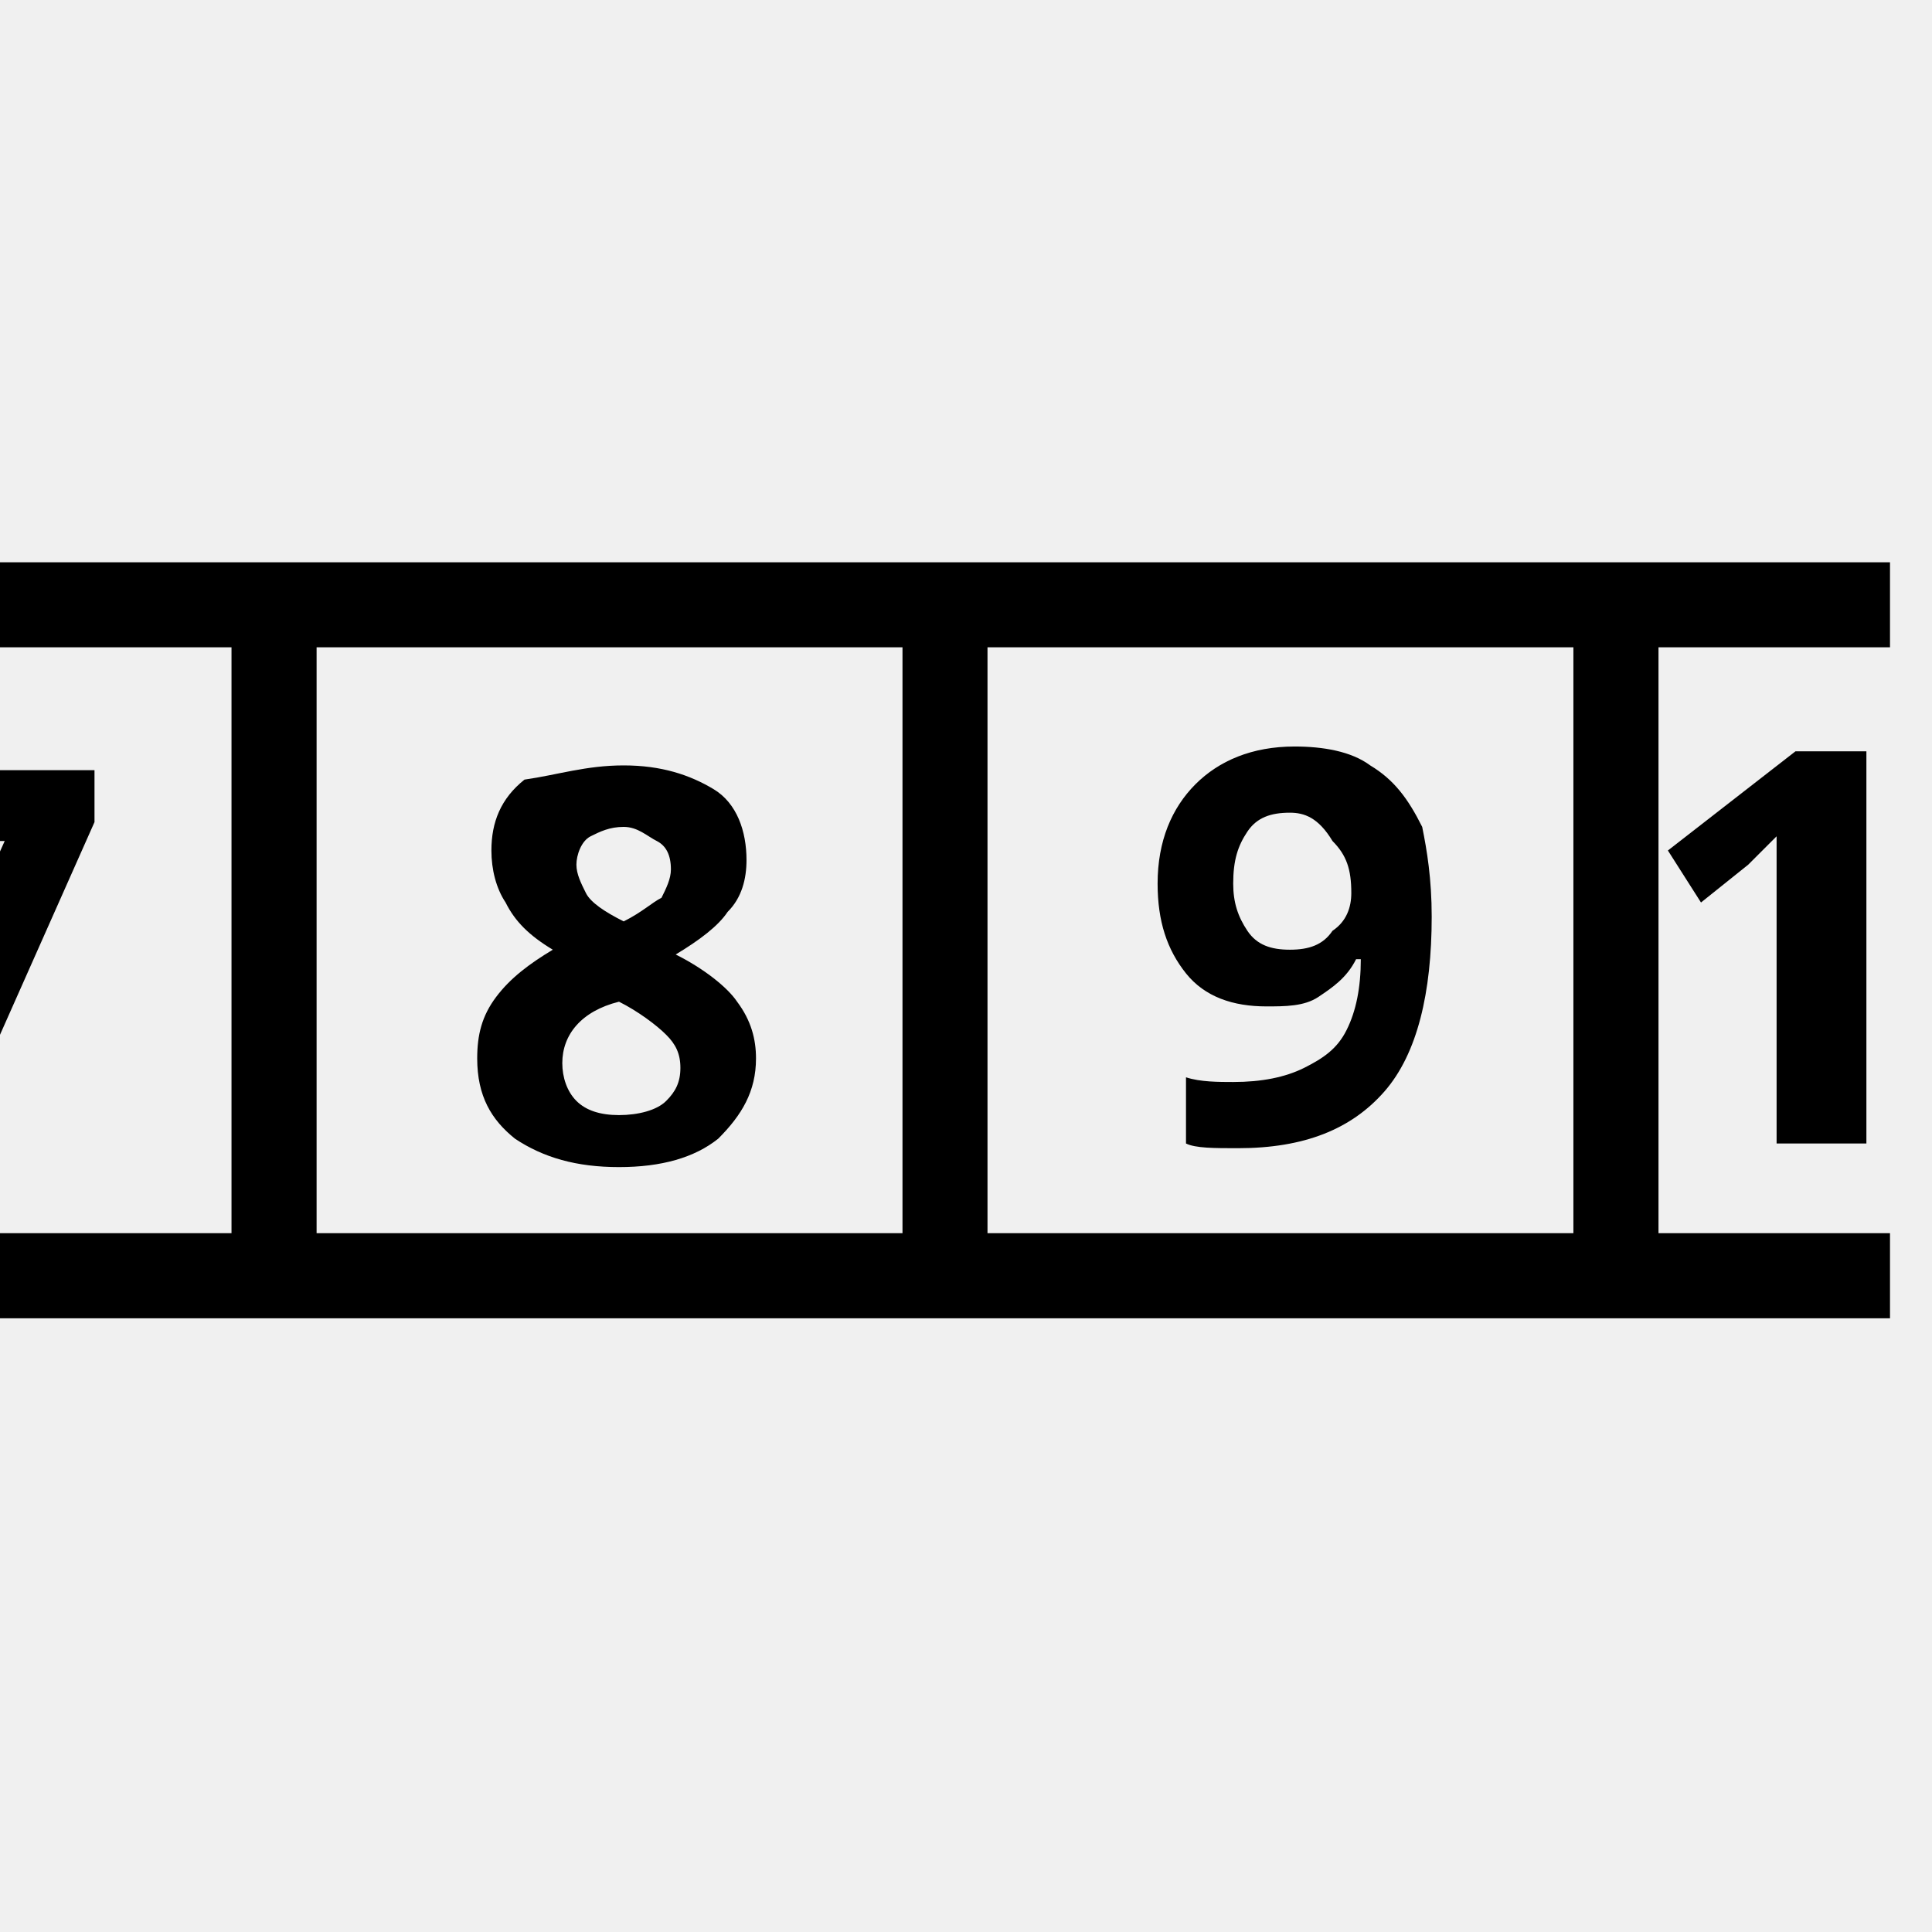
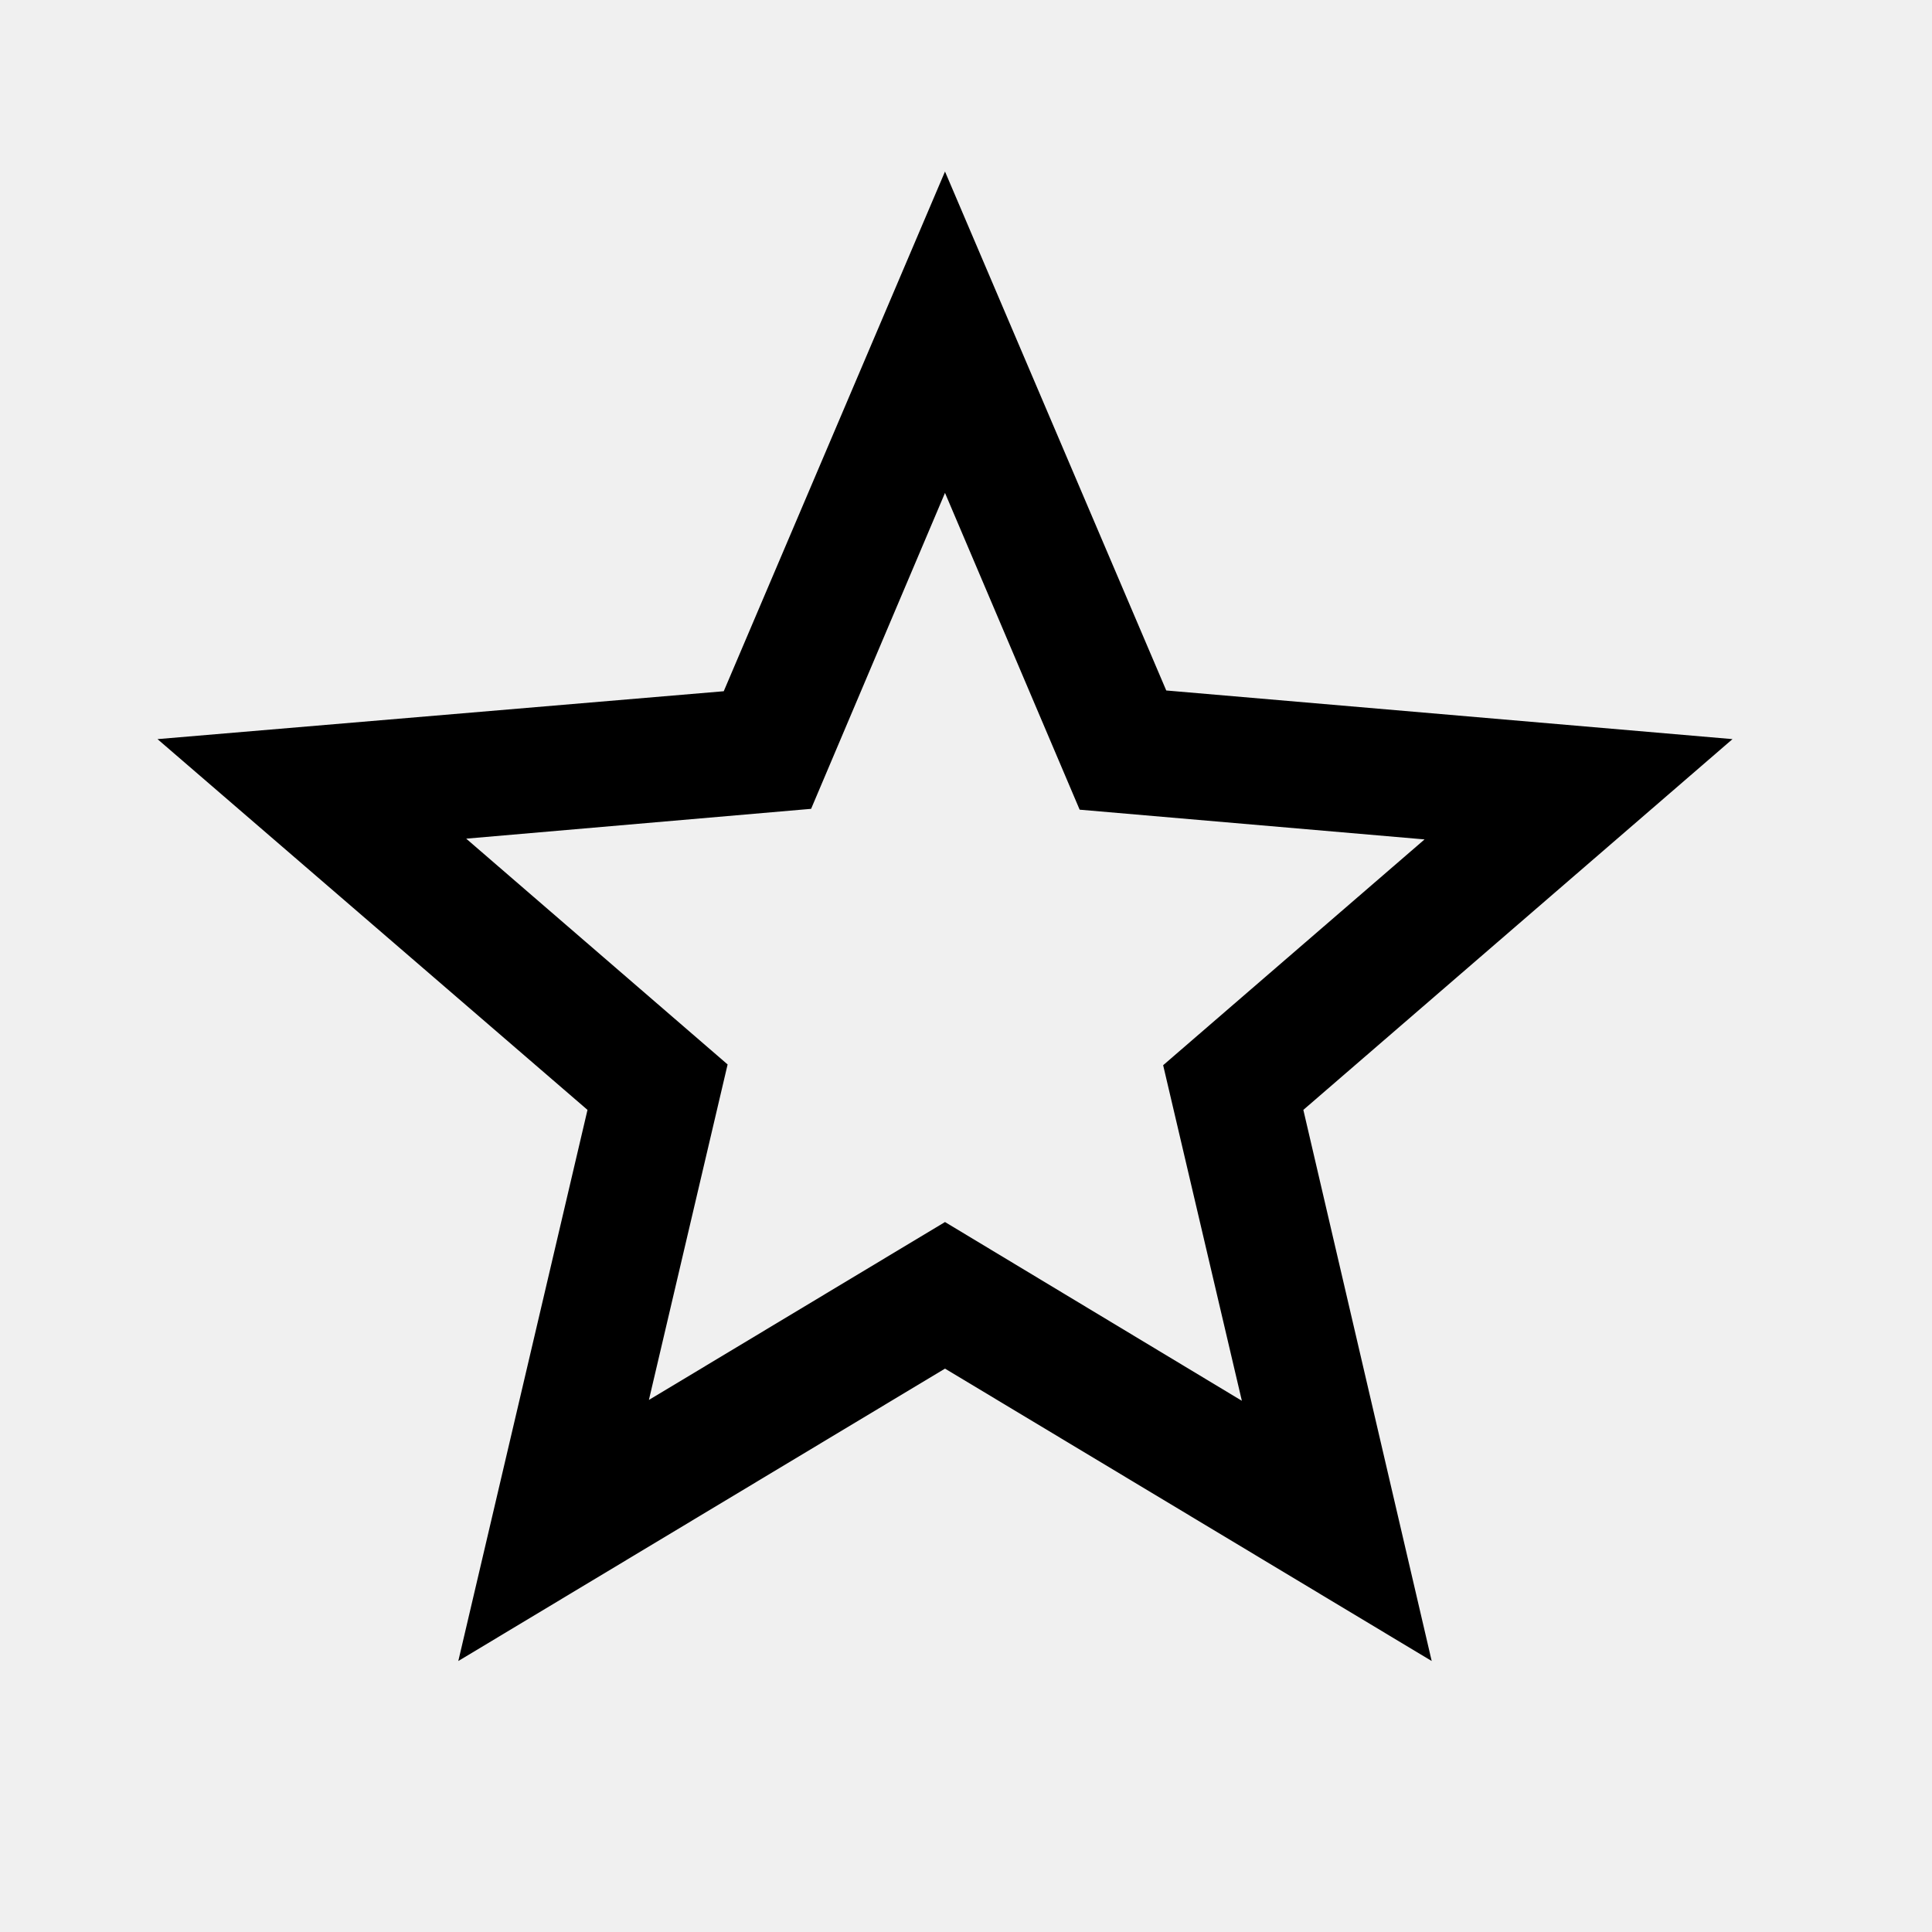
<svg xmlns="http://www.w3.org/2000/svg" width="23" height="23" viewBox="0 0 23 23" fill="none">
-   <g clip-path="url(#clip0_43_950)">
-     <path d="M10.744 7.706V14.681H3.769V7.706H10.744ZM11.25 6.694H3.262C2.981 6.694 2.756 6.919 2.756 7.2V15.188C2.756 15.469 2.981 15.694 3.262 15.694H11.25C11.531 15.694 11.756 15.469 11.756 15.188V7.2C11.756 6.919 11.531 6.694 11.25 6.694ZM7.425 9.112C7.875 9.112 8.212 9.225 8.494 9.394C8.775 9.562 8.887 9.9 8.887 10.238C8.887 10.463 8.831 10.688 8.662 10.856C8.55 11.025 8.325 11.194 8.044 11.363C8.381 11.531 8.662 11.756 8.775 11.925C8.944 12.15 9 12.375 9 12.6C9 12.994 8.831 13.275 8.55 13.556C8.269 13.781 7.875 13.894 7.369 13.894C6.862 13.894 6.469 13.781 6.131 13.556C5.85 13.331 5.681 13.05 5.681 12.6C5.681 12.319 5.737 12.094 5.906 11.869C6.075 11.644 6.3 11.475 6.581 11.306C6.3 11.137 6.131 10.969 6.019 10.744C5.906 10.575 5.85 10.35 5.85 10.125C5.85 9.787 5.962 9.506 6.244 9.281C6.637 9.225 6.975 9.112 7.425 9.112ZM6.694 12.656C6.694 12.825 6.75 12.994 6.862 13.106C6.975 13.219 7.144 13.275 7.369 13.275C7.594 13.275 7.819 13.219 7.931 13.106C8.044 12.994 8.1 12.881 8.1 12.713C8.1 12.544 8.044 12.431 7.931 12.319C7.819 12.206 7.594 12.037 7.369 11.925C6.919 12.037 6.694 12.319 6.694 12.656ZM7.425 9.844C7.256 9.844 7.144 9.9 7.031 9.956C6.919 10.012 6.862 10.181 6.862 10.294C6.862 10.406 6.919 10.519 6.975 10.631C7.031 10.744 7.2 10.856 7.425 10.969C7.65 10.856 7.762 10.744 7.875 10.688C7.931 10.575 7.987 10.463 7.987 10.35C7.987 10.181 7.931 10.069 7.819 10.012C7.706 9.956 7.594 9.844 7.425 9.844ZM2.756 7.706V14.681H-4.219V7.706H2.756ZM3.262 6.694H-4.669C-4.95 6.694 -5.175 6.919 -5.175 7.2V15.188C-5.175 15.469 -4.95 15.694 -4.669 15.694H3.262C3.544 15.694 3.769 15.469 3.769 15.188V7.2C3.769 6.919 3.544 6.694 3.262 6.694ZM-1.688 13.894L0.056 10.012H-2.25V9.169H1.125V9.787L-0.675 13.838H-1.688V13.894ZM18.731 7.706V14.681H11.756V7.706H18.731ZM19.238 6.694H11.25C10.969 6.694 10.744 6.919 10.744 7.2V15.188C10.744 15.469 10.969 15.694 11.25 15.694H19.238C19.519 15.694 19.744 15.469 19.744 15.188V7.2C19.744 6.919 19.519 6.694 19.238 6.694ZM17.044 10.912C17.044 11.812 16.875 12.544 16.481 12.994C16.087 13.444 15.525 13.669 14.738 13.669C14.456 13.669 14.231 13.669 14.119 13.613V12.825C14.287 12.881 14.512 12.881 14.681 12.881C15.019 12.881 15.3 12.825 15.525 12.713C15.75 12.6 15.919 12.488 16.031 12.262C16.144 12.037 16.2 11.756 16.2 11.419H16.144C16.031 11.644 15.862 11.756 15.694 11.869C15.525 11.981 15.3 11.981 15.075 11.981C14.681 11.981 14.344 11.869 14.119 11.588C13.894 11.306 13.781 10.969 13.781 10.519C13.781 10.012 13.95 9.619 14.231 9.337C14.512 9.056 14.906 8.887 15.412 8.887C15.75 8.887 16.087 8.944 16.312 9.112C16.594 9.281 16.762 9.506 16.931 9.844C16.988 10.125 17.044 10.463 17.044 10.912ZM15.356 9.675C15.131 9.675 14.963 9.731 14.85 9.9C14.737 10.069 14.681 10.238 14.681 10.519C14.681 10.744 14.737 10.912 14.85 11.081C14.963 11.25 15.131 11.306 15.356 11.306C15.581 11.306 15.75 11.25 15.863 11.081C16.031 10.969 16.087 10.8 16.087 10.631C16.087 10.35 16.031 10.181 15.863 10.012C15.694 9.731 15.525 9.675 15.356 9.675ZM26.719 7.706V14.681H19.744V7.706H26.719ZM27.169 6.694H19.238C18.956 6.694 18.731 6.919 18.731 7.2V15.188C18.731 15.469 18.956 15.694 19.238 15.694H27.225C27.506 15.694 27.731 15.469 27.731 15.188V7.2C27.675 6.919 27.45 6.694 27.169 6.694ZM22.163 13.613H21.15V10.912V10.463V9.956C20.981 10.125 20.869 10.238 20.812 10.294L20.25 10.744L19.856 10.125L21.375 8.944H22.219V13.613H22.163ZM26.719 11.25C26.719 12.094 26.606 12.656 26.325 13.05C26.044 13.444 25.65 13.669 25.087 13.669C24.525 13.669 24.131 13.444 23.85 13.05C23.569 12.656 23.456 12.037 23.456 11.25C23.456 10.406 23.569 9.787 23.85 9.394C24.131 9 24.525 8.831 25.087 8.831C25.65 8.831 26.044 9.056 26.325 9.45C26.606 9.844 26.719 10.463 26.719 11.25ZM24.469 11.25C24.469 11.812 24.525 12.262 24.637 12.488C24.75 12.713 24.919 12.881 25.144 12.881C25.369 12.881 25.538 12.769 25.65 12.488C25.762 12.262 25.819 11.812 25.819 11.25C25.819 10.688 25.762 10.238 25.65 10.012C25.538 9.787 25.369 9.619 25.144 9.619C24.919 9.619 24.75 9.731 24.637 10.012C24.525 10.294 24.469 10.688 24.469 11.25Z" fill="black" />
-   </g>
-   <defs>
-     <clipPath id="clip0_43_950">
-       <rect width="22.5" height="22.5" fill="white" />
-     </clipPath>
-   </defs>
+   <path d="M20.625 8.799L13.884 8.22L11.25 2.042L8.616 8.229L1.875 8.799L6.994 13.213L5.456 19.774L11.25 16.293L17.044 19.774L15.516 13.213L20.625 8.799ZM11.25 14.548L7.725 16.666L8.662 12.672L5.55 9.984L9.656 9.629L11.25 5.868L12.853 9.639L16.959 9.993L13.847 12.681L14.784 16.676L11.25 14.548Z" fill="black" />
</svg>
